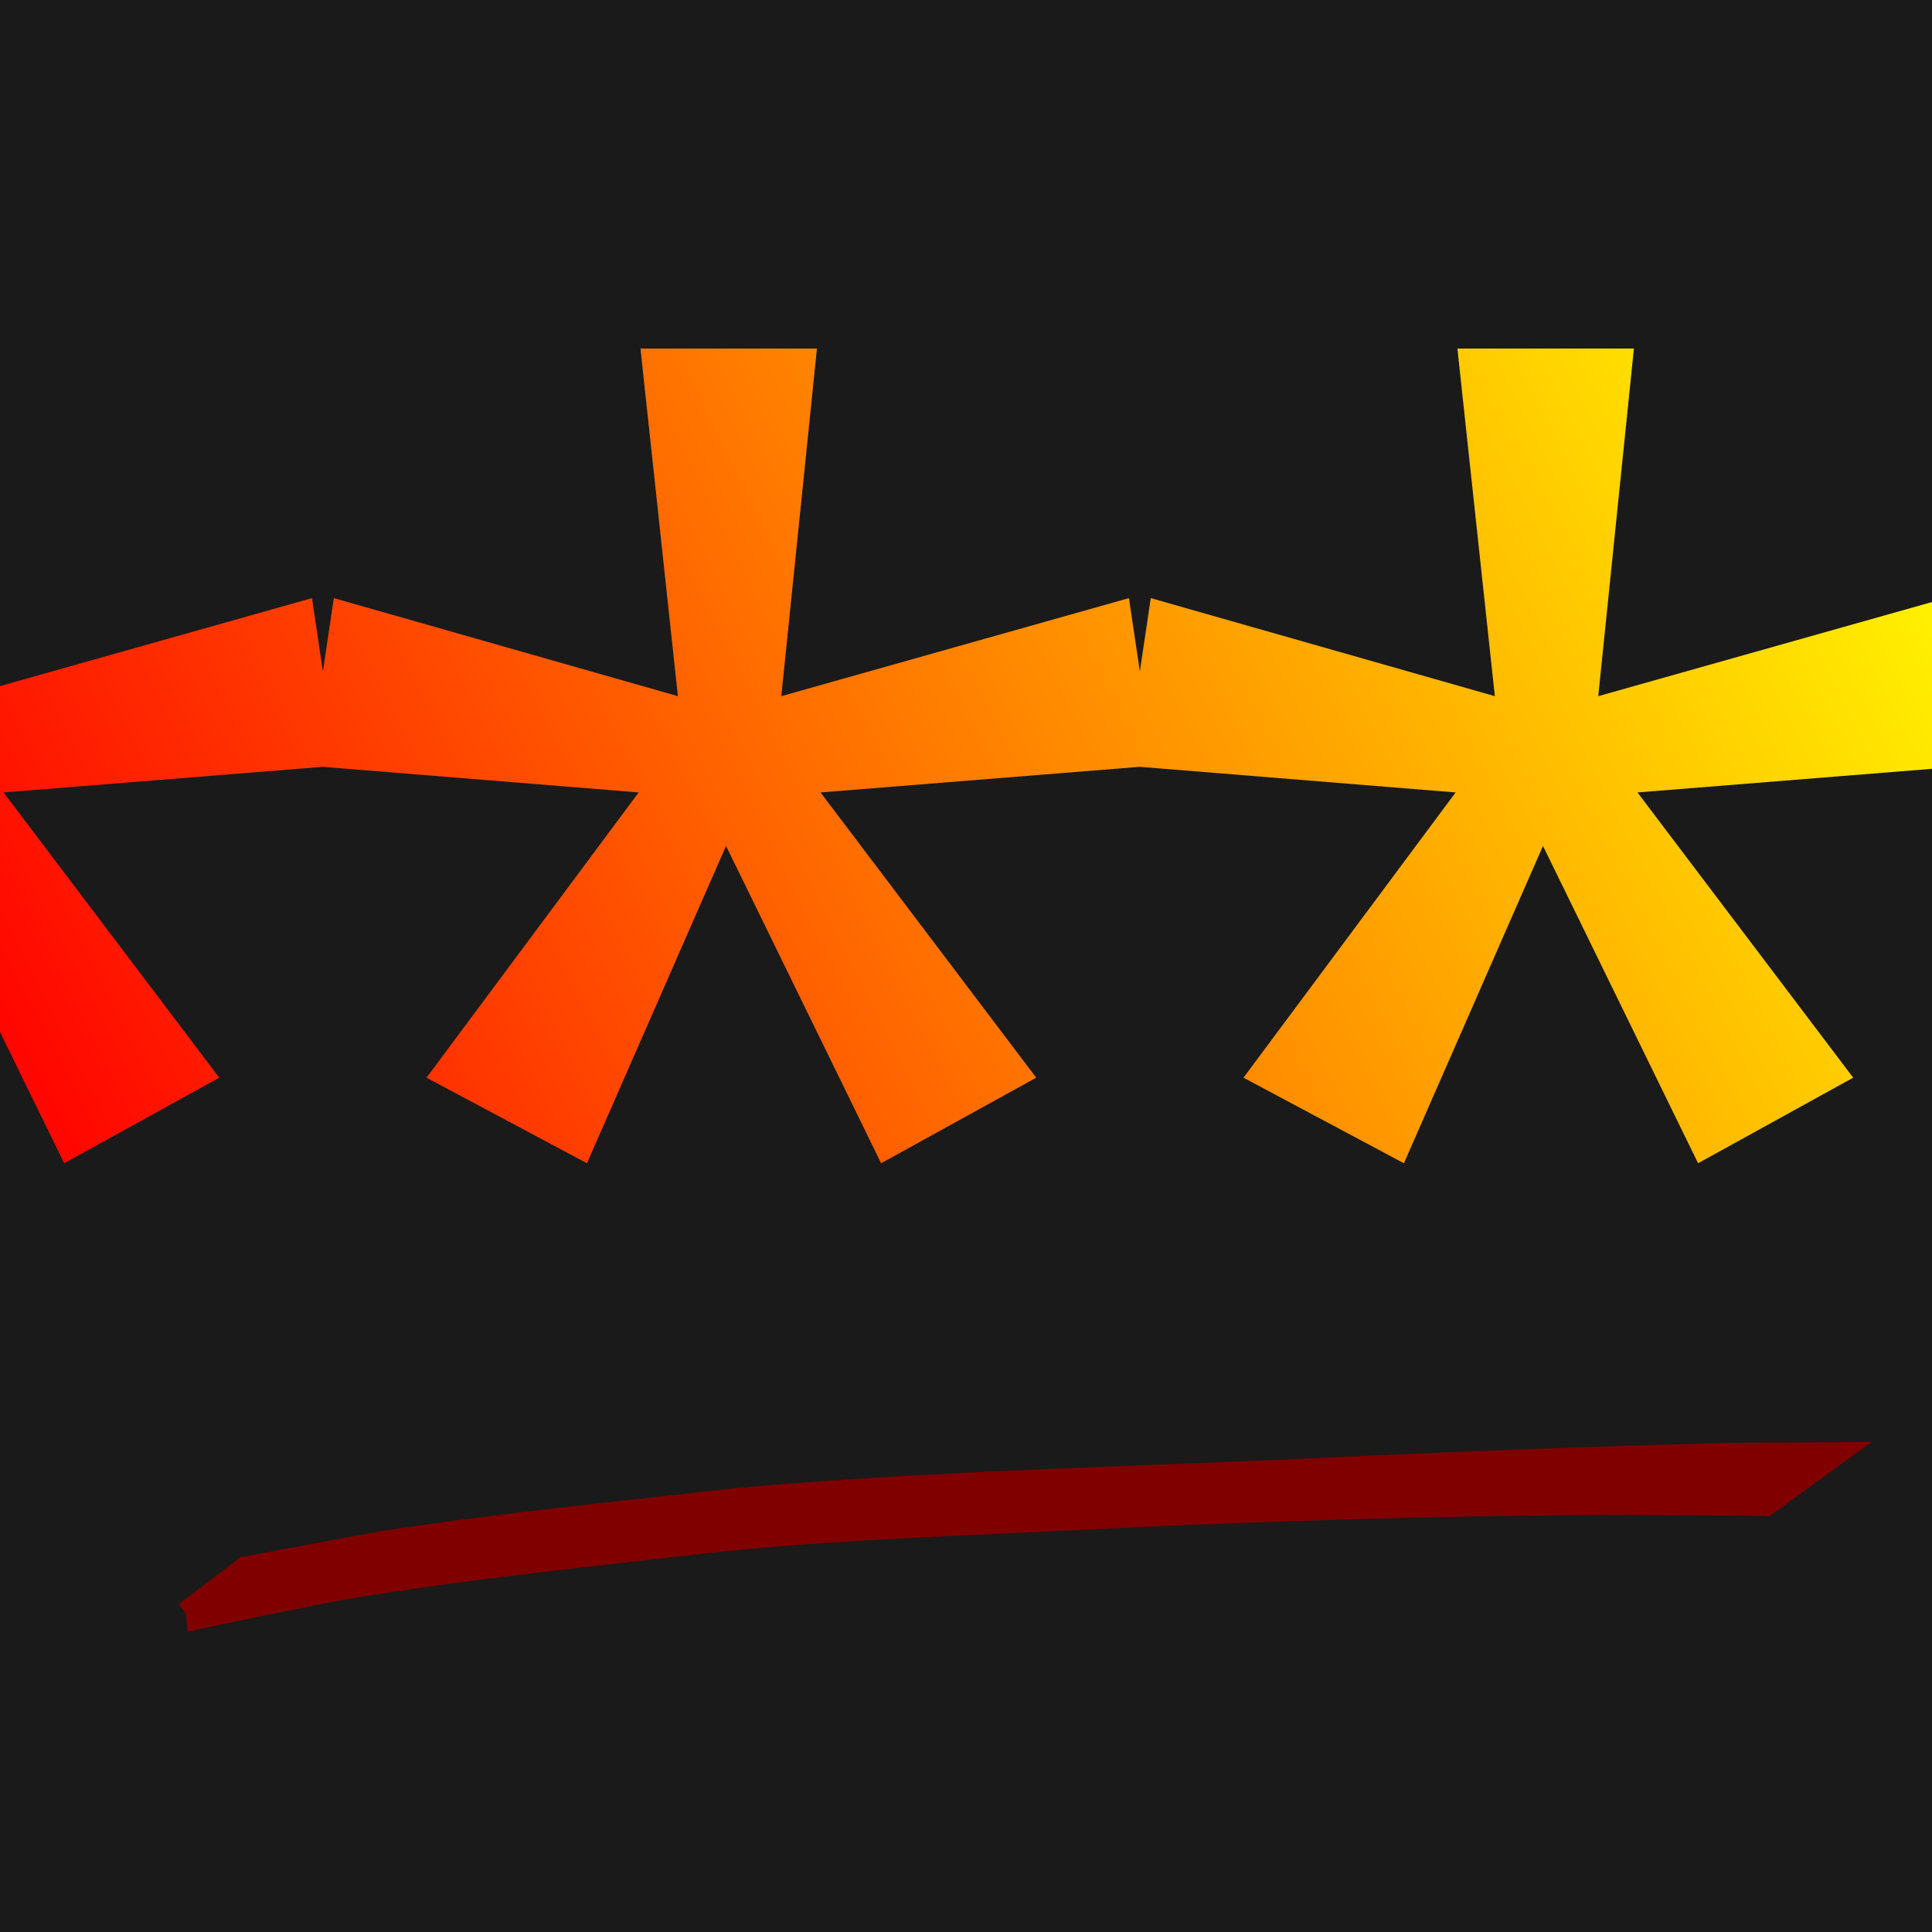
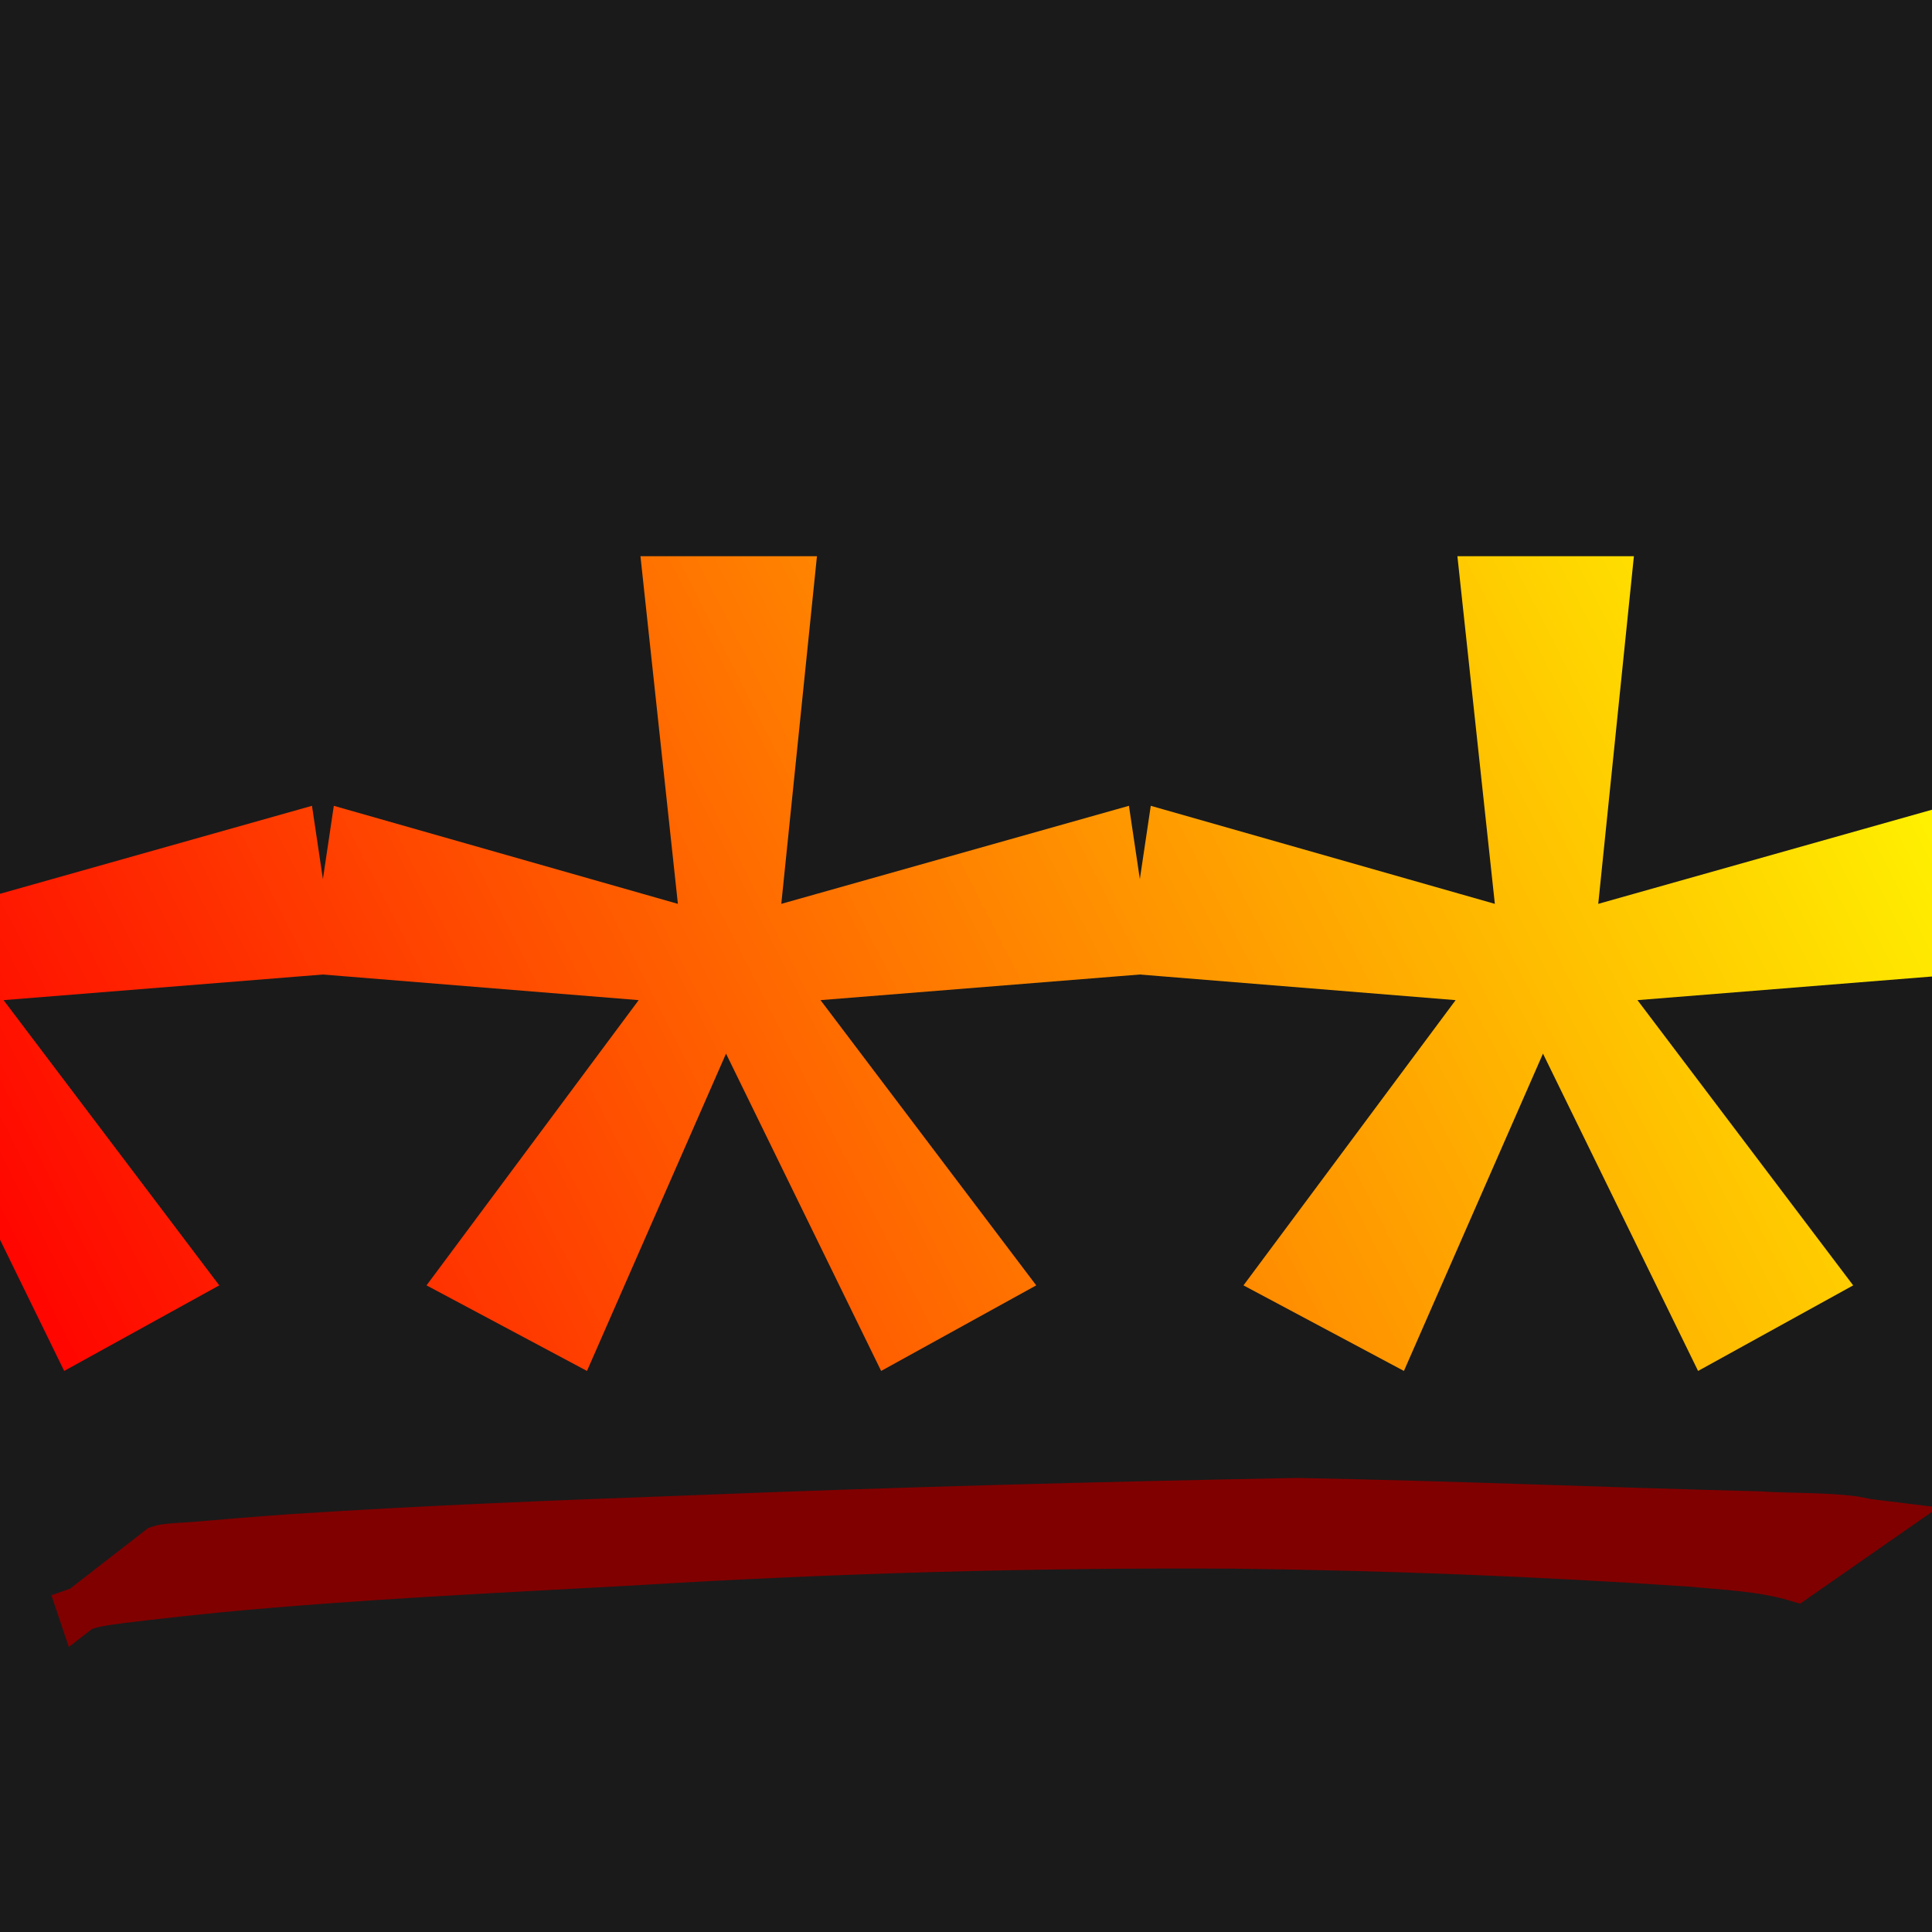
- <svg xmlns="http://www.w3.org/2000/svg" xmlns:xlink="http://www.w3.org/1999/xlink" id="svg8" version="1.1" viewBox="0 0 16.933 16.933" height="64" width="64">
+ <svg xmlns="http://www.w3.org/2000/svg" xmlns:xlink="http://www.w3.org/1999/xlink" width="64" height="64" viewBox="0 0 16.933 16.933" version="1.1" id="svg8">
  <defs id="defs2">
    <linearGradient id="linearGradient884">
-       <stop id="stop880" offset="0" style="stop-color:#ff0000;stop-opacity:1;" />
-       <stop id="stop882" offset="1" style="stop-color:#ffff00;stop-opacity:1" />
+       <stop style="stop-color:#ff0000;stop-opacity:1;" offset="0" id="stop880" />
+       <stop style="stop-color:#ffff00;stop-opacity:1" offset="1" id="stop882" />
    </linearGradient>
-     <linearGradient gradientTransform="translate(-4.583778,-71.32747)" gradientUnits="userSpaceOnUse" y2="73.926" x2="21.32" y1="82.191" x1="5.053" id="linearGradient886" xlink:href="#linearGradient884" />
+     <linearGradient xlink:href="#linearGradient884" id="linearGradient886" x1="5.053" y1="82.191" x2="21.32" y2="73.926" gradientUnits="userSpaceOnUse" gradientTransform="translate(-4.583778,-69.50901)" />
  </defs>
  <g id="layer1">
-     <rect y="4.4408921e-16" x="0" height="16.933" width="16.933" id="rect14" style="fill:#1a1a1a;stroke-width:0.056" />
+     <rect style="fill:#1a1a1a;stroke-width:0.056" id="rect14" width="16.933" height="16.933" x="0" y="4.4408921e-16" />
  </g>
  <g id="layer2">
-     <text id="text12" y="15.121" x="-5.108" style="font-style:normal;font-weight:normal;font-size:15.875px;line-height:1.25;font-family:sans-serif;letter-spacing:-1.587px;fill:url(#linearGradient886);fill-opacity:1;stroke:none;stroke-width:0.265;stroke-miterlimit:4;stroke-dasharray:none" xml:space="preserve">
-       <tspan style="font-size:15.875px;fill:url(#linearGradient886);fill-opacity:1;stroke-width:0.265;stroke-miterlimit:4;stroke-dasharray:none" y="15.121" x="-5.108" id="tspan10">***</tspan>
+     <text xml:space="preserve" style="font-style:normal;font-weight:normal;font-size:15.875px;line-height:1.25;font-family:sans-serif;letter-spacing:-1.587px;fill:url(#linearGradient886);fill-opacity:1;stroke:none;stroke-width:0.265;stroke-miterlimit:4;stroke-dasharray:none" x="-5.108" y="16.939" id="text12">
+       <tspan id="tspan10" x="-5.108" y="16.939" style="font-size:15.875px;fill:url(#linearGradient886);fill-opacity:1;stroke-width:0.265;stroke-miterlimit:4;stroke-dasharray:none">***</tspan>
    </text>
-     <path d="m 1.645,14.165 c 0.412,-0.089 0.825,-0.173 1.239,-0.255 1.044,-0.185 2.101,-0.289 3.154,-0.412 1.033,-0.12 2.072,-0.157 3.109,-0.206 1.46,-0.068 0.359,-0.022 1.79,-0.079 1.071,-0.037 2.142,-0.065 3.214,-0.068 0.329,0.002 0.658,0.004 0.987,0.005 0.11,9.26e-4 0.219,0.003 0.329,0.005 0,0 0.526,-0.382 0.526,-0.382 v 0 c -0.113,8.73e-4 -0.226,0.002 -0.339,0.003 -0.34,-3.7e-5 -0.68,0.003 -1.019,0.017 -1.1,0.032 -2.2,0.075 -3.299,0.129 -1.62,0.069 -3.243,0.108 -4.86,0.251 -1.039,0.118 -2.081,0.218 -3.115,0.378 -0.399,0.071 -0.797,0.149 -1.196,0.221 0,0 -0.519,0.393 -0.519,0.393 z" id="path902" style="fill:#800000;fill-opacity:1;stroke:#800000;stroke-width:0.265;stroke-miterlimit:4;stroke-dasharray:none;stroke-opacity:1" />
+     <path d="m 0.701,14.104 c 0.06,-0.021 0.089,-0.032 0.162,-0.046 0.102,-0.02 0.316,-0.044 0.411,-0.055 0.284,-0.033 0.347,-0.039 0.651,-0.07 1.206,-0.114 2.417,-0.169 3.626,-0.236 1.754,-0.107 3.511,-0.157 5.268,-0.147 1.33,0.016 2.659,0.068 3.986,0.157 0.314,0.03 0.633,0.041 0.937,0.131 0,0 0.708,-0.493 0.708,-0.493 v 0 c -0.114,-0.014 -0.048,-0.004 -0.198,-0.033 -0.278,-0.036 -0.56,-0.024 -0.839,-0.043 -1.349,-0.034 -2.697,-0.092 -4.047,-0.117 -1.759,0.034 -3.518,0.08 -5.276,0.151 -1.179,0.043 -2.358,0.089 -3.536,0.166 -0.281,0.02 -0.561,0.043 -0.841,0.067 -0.093,0.008 -0.188,0.009 -0.28,0.023 -0.015,0.002 -0.028,0.009 -0.042,0.013 0,0 -0.689,0.535 -0.689,0.535 z" id="path859" style="fill:#800000;fill-opacity:1;stroke:#800000;stroke-width:0.397;stroke-miterlimit:4;stroke-dasharray:none" />
  </g>
</svg>
